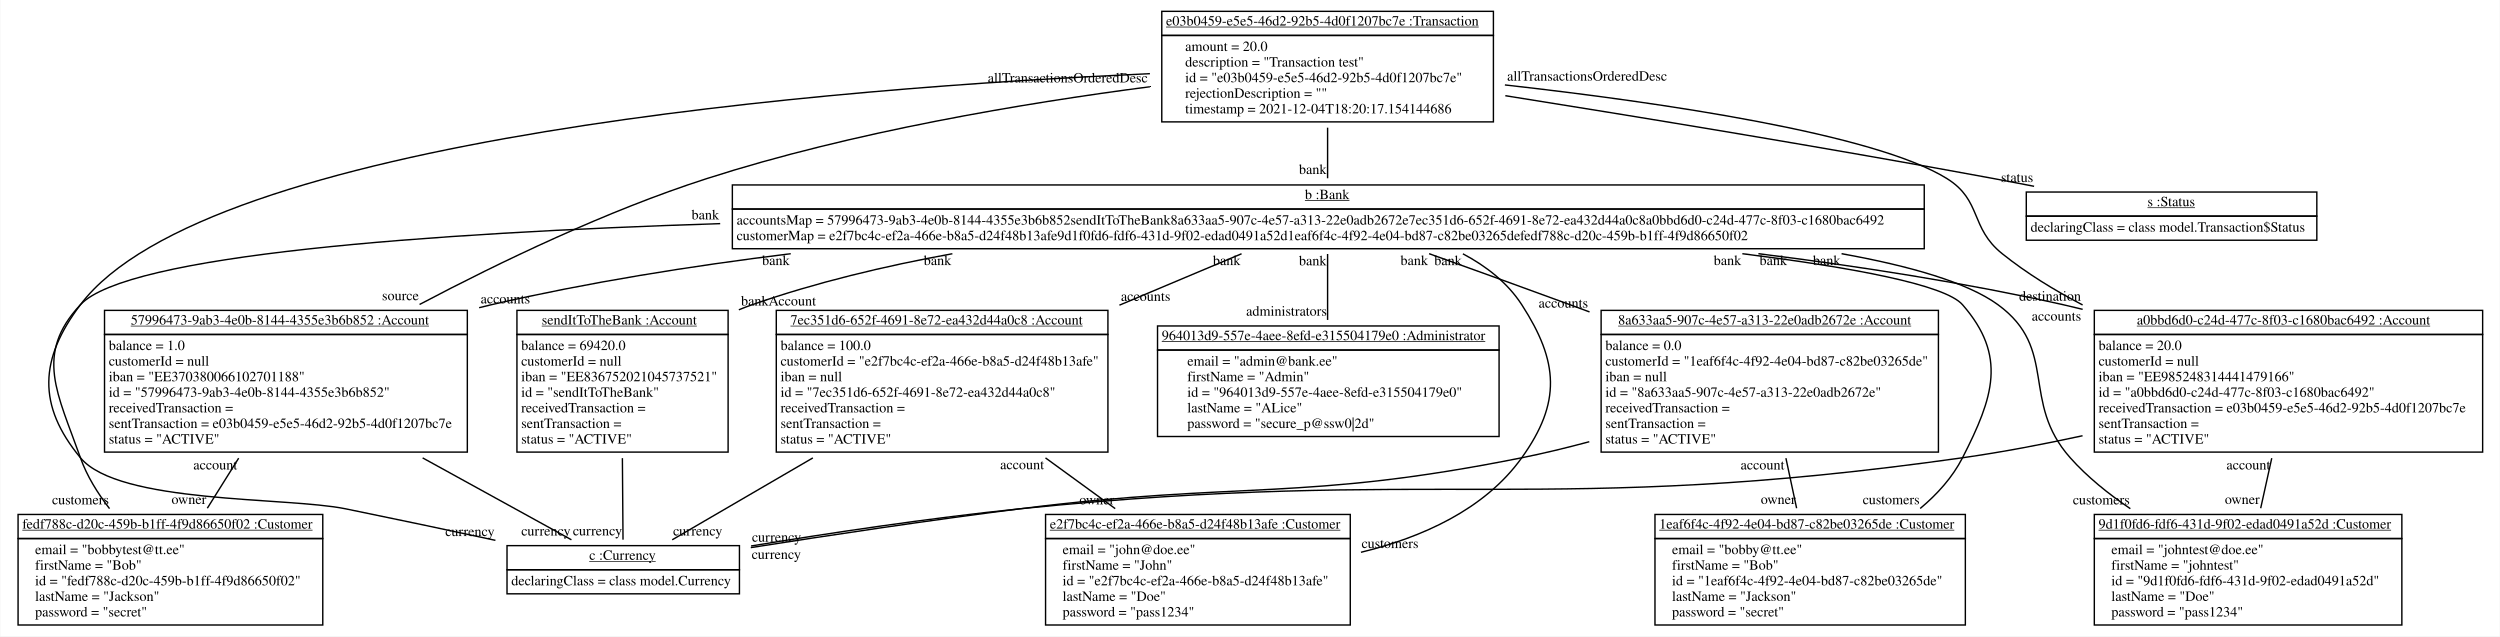
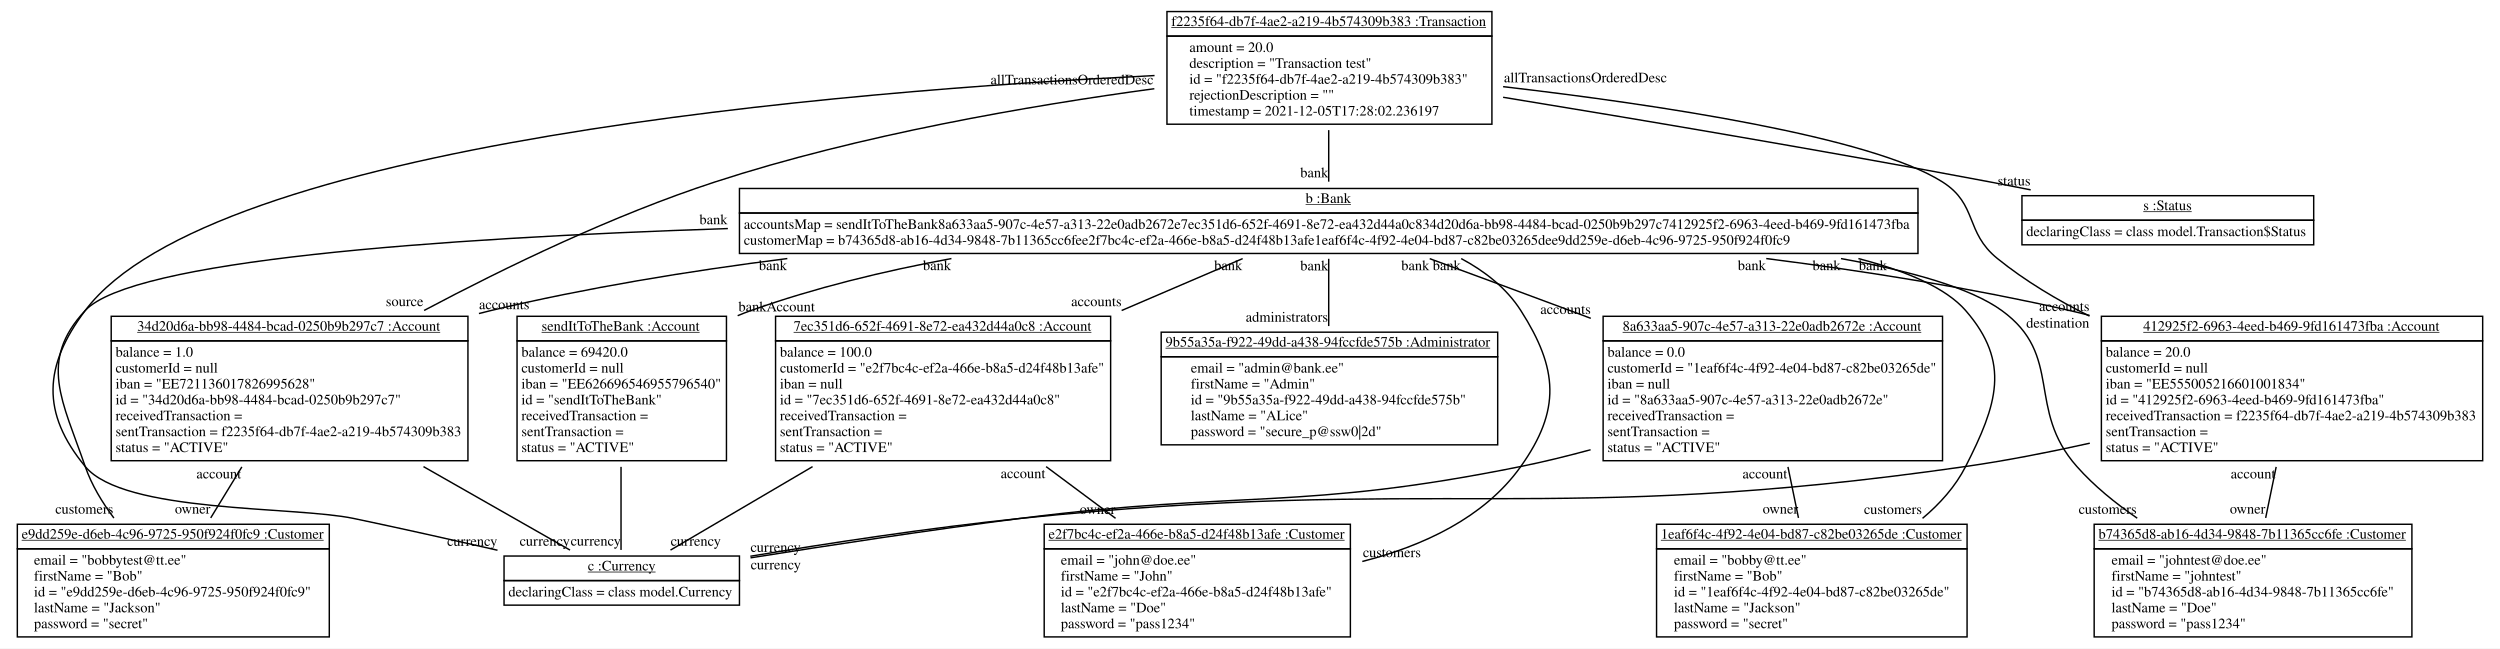
- <svg xmlns="http://www.w3.org/2000/svg" width="1764px" height="449px" viewBox="0.00 0.00 1763.50 449.00">
+ <svg xmlns="http://www.w3.org/2000/svg" width="1731px" height="449px" viewBox="0.00 0.00 1731.00 449.00">
  <g id="graph0" class="graph" transform="scale(1.0 1.0) rotate(0) translate(4 445)">
-     <polygon fill="white" stroke="transparent" points="-4,4 -4,-445 1759.5,-445 1759.5,4 -4,4" />
+     <polygon fill="white" stroke="transparent" points="-4,4 -4,-445 1727,-445 1727,4 -4,4" />
    <g id="node1" class="node">
-       <polygon fill="none" stroke="black" points="815.5,-420 815.5,-437 1049.5,-437 1049.5,-420 815.5,-420" />
-       <text text-anchor="start" x="818.5" y="-427" font-family="Times,serif" text-decoration="underline" font-size="10.00">e03b0459-e5e5-46d2-92b5-4d0f1207bc7e :Transaction</text>
-       <polygon fill="none" stroke="black" points="815.5,-359 815.5,-420 1049.5,-420 1049.5,-359 815.5,-359" />
-       <text text-anchor="start" x="832" y="-409" font-family="Times,serif" font-size="10.00">amount = 20.0</text>
-       <text text-anchor="start" x="832" y="-398" font-family="Times,serif" font-size="10.00">description = "Transaction test"</text>
-       <text text-anchor="start" x="832" y="-387" font-family="Times,serif" font-size="10.00">id = "e03b0459-e5e5-46d2-92b5-4d0f1207bc7e"</text>
-       <text text-anchor="start" x="832" y="-376" font-family="Times,serif" font-size="10.00">rejectionDescription = ""</text>
-       <text text-anchor="start" x="832" y="-365" font-family="Times,serif" font-size="10.00">timestamp = 2021-12-04T18:20:17.154144686</text>
+       <polygon fill="none" stroke="black" points="804,-420 804,-437 1029,-437 1029,-420 804,-420" />
+       <text text-anchor="start" x="807" y="-427" font-family="Times,serif" text-decoration="underline" font-size="10.00">f2235f64-db7f-4ae2-a219-4b574309b383 :Transaction</text>
+       <polygon fill="none" stroke="black" points="804,-359 804,-420 1029,-420 1029,-359 804,-359" />
+       <text text-anchor="start" x="819.5" y="-409" font-family="Times,serif" font-size="10.00">amount = 20.0</text>
+       <text text-anchor="start" x="819.5" y="-398" font-family="Times,serif" font-size="10.00">description = "Transaction test"</text>
+       <text text-anchor="start" x="819.5" y="-387" font-family="Times,serif" font-size="10.00">id = "f2235f64-db7f-4ae2-a219-4b574309b383"</text>
+       <text text-anchor="start" x="819.5" y="-376" font-family="Times,serif" font-size="10.00">rejectionDescription = ""</text>
+       <text text-anchor="start" x="819.5" y="-365" font-family="Times,serif" font-size="10.00">timestamp = 2021-12-05T17:28:02.236197</text>
    </g>
    <g id="node2" class="node">
-       <polygon fill="none" stroke="black" points="512.5,-297.5 512.5,-314.5 1353.5,-314.5 1353.5,-297.5 512.5,-297.5" />
-       <text text-anchor="start" x="916.5" y="-304.5" font-family="Times,serif" text-decoration="underline" font-size="10.00">b :Bank</text>
-       <polygon fill="none" stroke="black" points="512.5,-269.5 512.5,-297.5 1353.5,-297.5 1353.5,-269.5 512.5,-269.5" />
-       <text text-anchor="start" x="515.5" y="-286.5" font-family="Times,serif" font-size="10.00">accountsMap = 57996473-9ab3-4e0b-8144-4355e3b6b852sendItToTheBank8a633aa5-907c-4e57-a313-22e0adb2672e7ec351d6-652f-4691-8e72-ea432d44a0c8a0bbd6d0-c24d-477c-8f03-c1680bac6492</text>
-       <text text-anchor="start" x="515.5" y="-275.5" font-family="Times,serif" font-size="10.00">customerMap = e2f7bc4c-ef2a-466e-b8a5-d24f48b13afe9d1f0fd6-fdf6-431d-9f02-edad0491a52d1eaf6f4c-4f92-4e04-bd87-c82be03265defedf788c-d20c-459b-b1ff-4f9d86650f02</text>
+       <polygon fill="none" stroke="black" points="508,-297.5 508,-314.5 1324,-314.5 1324,-297.5 508,-297.5" />
+       <text text-anchor="start" x="900" y="-304.5" font-family="Times,serif" text-decoration="underline" font-size="10.00">b :Bank</text>
+       <polygon fill="none" stroke="black" points="508,-269.5 508,-297.5 1324,-297.5 1324,-269.5 508,-269.5" />
+       <text text-anchor="start" x="511" y="-286.5" font-family="Times,serif" font-size="10.00">accountsMap = sendItToTheBank8a633aa5-907c-4e57-a313-22e0adb2672e7ec351d6-652f-4691-8e72-ea432d44a0c834d20d6a-bb98-4484-bcad-0250b9b297c7412925f2-6963-4eed-b469-9fd161473fba</text>
+       <text text-anchor="start" x="511" y="-275.5" font-family="Times,serif" font-size="10.00">customerMap = b74365d8-ab16-4d34-9848-7b11365cc6fee2f7bc4c-ef2a-466e-b8a5-d24f48b13afe1eaf6f4c-4f92-4e04-bd87-c82be03265dee9dd259e-d6eb-4c96-9725-950f924f0fc9</text>
    </g>
    <g id="edge1" class="edge">
-       <path fill="none" stroke="black" d="M932.5,-354.9C932.5,-342.81 932.5,-330 932.5,-319.22" />
-       <text text-anchor="middle" x="922" y="-322.22" font-family="Times,serif" font-size="10.00">bank</text>
+       <path fill="none" stroke="black" d="M916,-354.9C916,-342.81 916,-330 916,-319.22" />
+       <text text-anchor="middle" x="906" y="-322.22" font-family="Times,serif" font-size="10.00">bank</text>
    </g>
    <g id="node3" class="node">
-       <polygon fill="none" stroke="black" points="353.5,-43 353.5,-60 517.5,-60 517.5,-43 353.5,-43" />
-       <text text-anchor="start" x="411.5" y="-50" font-family="Times,serif" text-decoration="underline" font-size="10.00">c :Currency</text>
-       <polygon fill="none" stroke="black" points="353.5,-26 353.5,-43 517.5,-43 517.5,-26 353.5,-26" />
-       <text text-anchor="start" x="356.5" y="-32" font-family="Times,serif" font-size="10.00">declaringClass = class model.Currency</text>
+       <polygon fill="none" stroke="black" points="345,-43 345,-60 508,-60 508,-43 345,-43" />
+       <text text-anchor="start" x="403" y="-50" font-family="Times,serif" text-decoration="underline" font-size="10.00">c :Currency</text>
+       <polygon fill="none" stroke="black" points="345,-26 345,-43 508,-43 508,-26 345,-26" />
+       <text text-anchor="start" x="348" y="-32" font-family="Times,serif" font-size="10.00">declaringClass = class model.Currency</text>
    </g>
    <g id="edge2" class="edge">
-       <path fill="none" stroke="black" d="M807.12,-393.03C586.06,-383 141.83,-348.27 52.5,-230 23.57,-191.7 21.93,-159.01 52.5,-122 79.45,-89.37 198.03,-94.43 239.5,-86 274.11,-78.96 312.09,-70.9 345.32,-63.74" />
-       <text text-anchor="middle" x="327.32" y="-66.74" font-family="Times,serif" font-size="10.00">currency</text>
+       <path fill="none" stroke="black" d="M795.41,-392.69C579.8,-382.07 142.51,-346.37 55,-230 26.15,-191.64 24.45,-159.03 55,-122 81.79,-89.53 199.8,-94.66 241,-86 273.55,-79.16 309.22,-71.18 340.47,-64.02" />
+       <text text-anchor="middle" x="322.97" y="-67.02" font-family="Times,serif" font-size="10.00">currency</text>
    </g>
    <g id="node4" class="node">
-       <polygon fill="none" stroke="black" points="1473.5,-209 1473.5,-226 1747.5,-226 1747.5,-209 1473.5,-209" />
-       <text text-anchor="start" x="1503.5" y="-216" font-family="Times,serif" text-decoration="underline" font-size="10.00">a0bbd6d0-c24d-477c-8f03-c1680bac6492 :Account</text>
-       <polygon fill="none" stroke="black" points="1473.5,-126 1473.5,-209 1747.5,-209 1747.5,-126 1473.5,-126" />
-       <text text-anchor="start" x="1476.5" y="-198" font-family="Times,serif" font-size="10.00">balance = 20.0</text>
-       <text text-anchor="start" x="1476.5" y="-187" font-family="Times,serif" font-size="10.00">customerId = null</text>
-       <text text-anchor="start" x="1476.5" y="-176" font-family="Times,serif" font-size="10.00">iban = "EE985248314441479166"</text>
-       <text text-anchor="start" x="1476.5" y="-165" font-family="Times,serif" font-size="10.00">id = "a0bbd6d0-c24d-477c-8f03-c1680bac6492"</text>
-       <text text-anchor="start" x="1476.5" y="-154" font-family="Times,serif" font-size="10.00">receivedTransaction = e03b0459-e5e5-46d2-92b5-4d0f1207bc7e</text>
-       <text text-anchor="start" x="1476.5" y="-143" font-family="Times,serif" font-size="10.00">sentTransaction = </text>
-       <text text-anchor="start" x="1476.5" y="-132" font-family="Times,serif" font-size="10.00">status = "ACTIVE"</text>
+       <polygon fill="none" stroke="black" points="1451,-209 1451,-226 1715,-226 1715,-209 1451,-209" />
+       <text text-anchor="start" x="1480" y="-216" font-family="Times,serif" text-decoration="underline" font-size="10.00">412925f2-6963-4eed-b469-9fd161473fba :Account</text>
+       <polygon fill="none" stroke="black" points="1451,-126 1451,-209 1715,-209 1715,-126 1451,-126" />
+       <text text-anchor="start" x="1454" y="-198" font-family="Times,serif" font-size="10.00">balance = 20.0</text>
+       <text text-anchor="start" x="1454" y="-187" font-family="Times,serif" font-size="10.00">customerId = null</text>
+       <text text-anchor="start" x="1454" y="-176" font-family="Times,serif" font-size="10.00">iban = "EE555005216601001834"</text>
+       <text text-anchor="start" x="1454" y="-165" font-family="Times,serif" font-size="10.00">id = "412925f2-6963-4eed-b469-9fd161473fba"</text>
+       <text text-anchor="start" x="1454" y="-154" font-family="Times,serif" font-size="10.00">receivedTransaction = f2235f64-db7f-4ae2-a219-4b574309b383</text>
+       <text text-anchor="start" x="1454" y="-143" font-family="Times,serif" font-size="10.00">sentTransaction = </text>
+       <text text-anchor="start" x="1454" y="-132" font-family="Times,serif" font-size="10.00">status = "ACTIVE"</text>
    </g>
    <g id="edge3" class="edge">
-       <path fill="none" stroke="black" d="M1057.61,-385.07C1167.83,-372.7 1318.54,-350.7 1369.5,-319 1394.33,-303.55 1385.68,-284.29 1408.5,-266 1425.62,-252.28 1445.18,-240.24 1465.24,-229.82" />
-       <text text-anchor="middle" x="1442.24" y="-232.82" font-family="Times,serif" font-size="10.00">destination</text>
-       <text text-anchor="middle" x="1115.61" y="-388.07" font-family="Times,serif" font-size="10.00">allTransactionsOrderedDesc</text>
+       <path fill="none" stroke="black" d="M1036.75,-385C1144.1,-372.52 1291.51,-350.39 1341,-319 1365.48,-303.48 1356.46,-284.23 1379,-266 1398.08,-250.57 1420.24,-237.32 1442.79,-226.12" />
+       <text text-anchor="middle" x="1420.79" y="-218.12" font-family="Times,serif" font-size="10.00">destination</text>
+       <text text-anchor="middle" x="1093.75" y="-388" font-family="Times,serif" font-size="10.00">allTransactionsOrderedDesc</text>
    </g>
    <g id="node5" class="node">
-       <polygon fill="none" stroke="black" points="69.5,-209 69.5,-226 325.5,-226 325.5,-209 69.5,-209" />
-       <text text-anchor="start" x="88" y="-216" font-family="Times,serif" text-decoration="underline" font-size="10.00">57996473-9ab3-4e0b-8144-4355e3b6b852 :Account</text>
-       <polygon fill="none" stroke="black" points="69.5,-126 69.5,-209 325.5,-209 325.5,-126 69.5,-126" />
-       <text text-anchor="start" x="72.5" y="-198" font-family="Times,serif" font-size="10.00">balance = 1.0</text>
-       <text text-anchor="start" x="72.5" y="-187" font-family="Times,serif" font-size="10.00">customerId = null</text>
-       <text text-anchor="start" x="72.5" y="-176" font-family="Times,serif" font-size="10.00">iban = "EE370380066102701188"</text>
-       <text text-anchor="start" x="72.5" y="-165" font-family="Times,serif" font-size="10.00">id = "57996473-9ab3-4e0b-8144-4355e3b6b852"</text>
-       <text text-anchor="start" x="72.5" y="-154" font-family="Times,serif" font-size="10.00">receivedTransaction = </text>
-       <text text-anchor="start" x="72.5" y="-143" font-family="Times,serif" font-size="10.00">sentTransaction = e03b0459-e5e5-46d2-92b5-4d0f1207bc7e</text>
-       <text text-anchor="start" x="72.5" y="-132" font-family="Times,serif" font-size="10.00">status = "ACTIVE"</text>
+       <polygon fill="none" stroke="black" points="73,-209 73,-226 320,-226 320,-209 73,-209" />
+       <text text-anchor="start" x="91" y="-216" font-family="Times,serif" text-decoration="underline" font-size="10.00">34d20d6a-bb98-4484-bcad-0250b9b297c7 :Account</text>
+       <polygon fill="none" stroke="black" points="73,-126 73,-209 320,-209 320,-126 73,-126" />
+       <text text-anchor="start" x="76" y="-198" font-family="Times,serif" font-size="10.00">balance = 1.0</text>
+       <text text-anchor="start" x="76" y="-187" font-family="Times,serif" font-size="10.00">customerId = null</text>
+       <text text-anchor="start" x="76" y="-176" font-family="Times,serif" font-size="10.00">iban = "EE721136017826995628"</text>
+       <text text-anchor="start" x="76" y="-165" font-family="Times,serif" font-size="10.00">id = "34d20d6a-bb98-4484-bcad-0250b9b297c7"</text>
+       <text text-anchor="start" x="76" y="-154" font-family="Times,serif" font-size="10.00">receivedTransaction = </text>
+       <text text-anchor="start" x="76" y="-143" font-family="Times,serif" font-size="10.00">sentTransaction = f2235f64-db7f-4ae2-a219-4b574309b383</text>
+       <text text-anchor="start" x="76" y="-132" font-family="Times,serif" font-size="10.00">status = "ACTIVE"</text>
    </g>
    <g id="edge4" class="edge">
-       <path fill="none" stroke="black" d="M807.14,-383.8C718.35,-372.25 597.26,-352.04 494.5,-319 424.04,-296.34 348.87,-260.27 291.78,-230.16" />
-       <text text-anchor="middle" x="278.28" y="-233.16" font-family="Times,serif" font-size="10.00">source</text>
-       <text text-anchor="middle" x="749.14" y="-386.8" font-family="Times,serif" font-size="10.00">allTransactionsOrderedDesc</text>
+       <path fill="none" stroke="black" d="M795.26,-383.58C709.02,-371.89 591.03,-351.6 491,-319 421.02,-296.19 346.35,-260.12 289.64,-230.04" />
+       <text text-anchor="middle" x="276.14" y="-233.04" font-family="Times,serif" font-size="10.00">source</text>
+       <text text-anchor="middle" x="738.26" y="-386.58" font-family="Times,serif" font-size="10.00">allTransactionsOrderedDesc</text>
    </g>
    <g id="node6" class="node">
-       <polygon fill="none" stroke="black" points="1425.5,-292.5 1425.5,-309.5 1630.5,-309.5 1630.5,-292.5 1425.5,-292.5" />
-       <text text-anchor="start" x="1511" y="-299.5" font-family="Times,serif" text-decoration="underline" font-size="10.00">s :Status</text>
-       <polygon fill="none" stroke="black" points="1425.5,-275.5 1425.5,-292.5 1630.5,-292.5 1630.5,-275.5 1425.5,-275.5" />
-       <text text-anchor="start" x="1428.5" y="-281.5" font-family="Times,serif" font-size="10.00">declaringClass = class model.Transaction$Status</text>
+       <polygon fill="none" stroke="black" points="1396,-292.5 1396,-309.5 1598,-309.5 1598,-292.5 1396,-292.5" />
+       <text text-anchor="start" x="1480" y="-299.5" font-family="Times,serif" text-decoration="underline" font-size="10.00">s :Status</text>
+       <polygon fill="none" stroke="black" points="1396,-275.5 1396,-292.5 1598,-292.5 1598,-275.5 1396,-275.5" />
+       <text text-anchor="start" x="1399" y="-281.5" font-family="Times,serif" font-size="10.00">declaringClass = class model.Transaction$Status</text>
    </g>
    <g id="edge5" class="edge">
-       <path fill="none" stroke="black" d="M1057.9,-377.47C1152.7,-362.4 1285.99,-340.54 1402.5,-319 1411.76,-317.29 1421.38,-315.44 1431.01,-313.55" />
-       <text text-anchor="middle" x="1419.01" y="-316.55" font-family="Times,serif" font-size="10.00">status</text>
+       <path fill="none" stroke="black" d="M1036.75,-377.64C1129.22,-362.53 1259.87,-340.54 1374,-319 1383.11,-317.28 1392.58,-315.43 1402.05,-313.54" />
+       <text text-anchor="middle" x="1390.55" y="-316.54" font-family="Times,serif" font-size="10.00">status</text>
    </g>
    <g id="edge10" class="edge">
-       <path fill="none" stroke="black" d="M1236.48,-265.99C1307.51,-257.14 1382.54,-245.41 1451.5,-230 1456.04,-228.98 1460.64,-227.89 1465.27,-226.73" />
-       <text text-anchor="middle" x="1446.77" y="-218.73" font-family="Times,serif" font-size="10.00">accounts</text>
-       <text text-anchor="middle" x="1246.98" y="-257.99" font-family="Times,serif" font-size="10.00">bank</text>
+       <path fill="none" stroke="black" d="M1218.94,-265.98C1288.44,-257.15 1361.68,-245.44 1429,-230 1433.55,-228.96 1438.15,-227.83 1442.78,-226.63" />
+       <text text-anchor="middle" x="1425.28" y="-229.63" font-family="Times,serif" font-size="10.00">accounts</text>
+       <text text-anchor="middle" x="1208.94" y="-257.98" font-family="Times,serif" font-size="10.00">bank</text>
    </g>
    <g id="edge9" class="edge">
-       <path fill="none" stroke="black" d="M553.7,-265.99C482.99,-257.29 410.1,-245.63 342.5,-230 339.63,-229.34 336.73,-228.63 333.83,-227.89" />
-       <text text-anchor="middle" x="352.33" y="-230.89" font-family="Times,serif" font-size="10.00">accounts</text>
-       <text text-anchor="middle" x="543.2" y="-257.99" font-family="Times,serif" font-size="10.00">bank</text>
+       <path fill="none" stroke="black" d="M541.15,-265.98C472.38,-257.29 401.63,-245.63 336,-230 333.22,-229.34 330.42,-228.63 327.61,-227.9" />
+       <text text-anchor="middle" x="345.11" y="-230.9" font-family="Times,serif" font-size="10.00">accounts</text>
+       <text text-anchor="middle" x="531.15" y="-257.98" font-family="Times,serif" font-size="10.00">bank</text>
    </g>
    <g id="node7" class="node">
-       <polygon fill="none" stroke="black" points="360.5,-209 360.5,-226 509.5,-226 509.5,-209 360.5,-209" />
-       <text text-anchor="start" x="378" y="-216" font-family="Times,serif" text-decoration="underline" font-size="10.00">sendItToTheBank :Account</text>
-       <polygon fill="none" stroke="black" points="360.5,-126 360.5,-209 509.5,-209 509.5,-126 360.5,-126" />
-       <text text-anchor="start" x="363.5" y="-198" font-family="Times,serif" font-size="10.00">balance = 69420.0</text>
-       <text text-anchor="start" x="363.5" y="-187" font-family="Times,serif" font-size="10.00">customerId = null</text>
-       <text text-anchor="start" x="363.5" y="-176" font-family="Times,serif" font-size="10.00">iban = "EE836752021045737521"</text>
-       <text text-anchor="start" x="363.5" y="-165" font-family="Times,serif" font-size="10.00">id = "sendItToTheBank"</text>
-       <text text-anchor="start" x="363.5" y="-154" font-family="Times,serif" font-size="10.00">receivedTransaction = </text>
-       <text text-anchor="start" x="363.5" y="-143" font-family="Times,serif" font-size="10.00">sentTransaction = </text>
-       <text text-anchor="start" x="363.5" y="-132" font-family="Times,serif" font-size="10.00">status = "ACTIVE"</text>
+       <polygon fill="none" stroke="black" points="354,-209 354,-226 499,-226 499,-209 354,-209" />
+       <text text-anchor="start" x="371" y="-216" font-family="Times,serif" text-decoration="underline" font-size="10.00">sendItToTheBank :Account</text>
+       <polygon fill="none" stroke="black" points="354,-126 354,-209 499,-209 499,-126 354,-126" />
+       <text text-anchor="start" x="357" y="-198" font-family="Times,serif" font-size="10.00">balance = 69420.0</text>
+       <text text-anchor="start" x="357" y="-187" font-family="Times,serif" font-size="10.00">customerId = null</text>
+       <text text-anchor="start" x="357" y="-176" font-family="Times,serif" font-size="10.00">iban = "EE626696546955796540"</text>
+       <text text-anchor="start" x="357" y="-165" font-family="Times,serif" font-size="10.00">id = "sendItToTheBank"</text>
+       <text text-anchor="start" x="357" y="-154" font-family="Times,serif" font-size="10.00">receivedTransaction = </text>
+       <text text-anchor="start" x="357" y="-143" font-family="Times,serif" font-size="10.00">sentTransaction = </text>
+       <text text-anchor="start" x="357" y="-132" font-family="Times,serif" font-size="10.00">status = "ACTIVE"</text>
    </g>
    <g id="edge6" class="edge">
-       <path fill="none" stroke="black" d="M667.75,-265.98C619.96,-257.28 571.17,-245.62 526.5,-230 523.37,-228.9 520.22,-227.7 517.08,-226.41" />
-       <text text-anchor="middle" x="545.08" y="-229.41" font-family="Times,serif" font-size="10.00">bankAccount</text>
-       <text text-anchor="middle" x="657.25" y="-257.98" font-family="Times,serif" font-size="10.00">bank</text>
+       <path fill="none" stroke="black" d="M654.77,-265.98C607.79,-257.29 559.85,-245.63 516,-230 512.93,-228.9 509.84,-227.7 506.76,-226.41" />
+       <text text-anchor="middle" x="533.76" y="-229.41" font-family="Times,serif" font-size="10.00">bankAccount</text>
+       <text text-anchor="middle" x="644.77" y="-257.98" font-family="Times,serif" font-size="10.00">bank</text>
    </g>
    <g id="node8" class="node">
-       <polygon fill="none" stroke="black" points="1125.5,-209 1125.5,-226 1363.5,-226 1363.5,-209 1125.5,-209" />
-       <text text-anchor="start" x="1137.5" y="-216" font-family="Times,serif" text-decoration="underline" font-size="10.00">8a633aa5-907c-4e57-a313-22e0adb2672e :Account</text>
-       <polygon fill="none" stroke="black" points="1125.5,-126 1125.5,-209 1363.5,-209 1363.5,-126 1125.5,-126" />
-       <text text-anchor="start" x="1128.5" y="-198" font-family="Times,serif" font-size="10.00">balance = 0.0</text>
-       <text text-anchor="start" x="1128.5" y="-187" font-family="Times,serif" font-size="10.00">customerId = "1eaf6f4c-4f92-4e04-bd87-c82be03265de"</text>
-       <text text-anchor="start" x="1128.5" y="-176" font-family="Times,serif" font-size="10.00">iban = null</text>
-       <text text-anchor="start" x="1128.5" y="-165" font-family="Times,serif" font-size="10.00">id = "8a633aa5-907c-4e57-a313-22e0adb2672e"</text>
-       <text text-anchor="start" x="1128.5" y="-154" font-family="Times,serif" font-size="10.00">receivedTransaction = </text>
-       <text text-anchor="start" x="1128.5" y="-143" font-family="Times,serif" font-size="10.00">sentTransaction = </text>
-       <text text-anchor="start" x="1128.5" y="-132" font-family="Times,serif" font-size="10.00">status = "ACTIVE"</text>
+       <polygon fill="none" stroke="black" points="1106,-209 1106,-226 1341,-226 1341,-209 1106,-209" />
+       <text text-anchor="start" x="1119.5" y="-216" font-family="Times,serif" text-decoration="underline" font-size="10.00">8a633aa5-907c-4e57-a313-22e0adb2672e :Account</text>
+       <polygon fill="none" stroke="black" points="1106,-126 1106,-209 1341,-209 1341,-126 1106,-126" />
+       <text text-anchor="start" x="1109" y="-198" font-family="Times,serif" font-size="10.00">balance = 0.0</text>
+       <text text-anchor="start" x="1109" y="-187" font-family="Times,serif" font-size="10.00">customerId = "1eaf6f4c-4f92-4e04-bd87-c82be03265de"</text>
+       <text text-anchor="start" x="1109" y="-176" font-family="Times,serif" font-size="10.00">iban = null</text>
+       <text text-anchor="start" x="1109" y="-165" font-family="Times,serif" font-size="10.00">id = "8a633aa5-907c-4e57-a313-22e0adb2672e"</text>
+       <text text-anchor="start" x="1109" y="-154" font-family="Times,serif" font-size="10.00">receivedTransaction = </text>
+       <text text-anchor="start" x="1109" y="-143" font-family="Times,serif" font-size="10.00">sentTransaction = </text>
+       <text text-anchor="start" x="1109" y="-132" font-family="Times,serif" font-size="10.00">status = "ACTIVE"</text>
    </g>
    <g id="edge7" class="edge">
-       <path fill="none" stroke="black" d="M1004.13,-265.99C1034.78,-255.02 1070.93,-241.98 1103.5,-230 1108.04,-228.33 1112.66,-226.62 1117.33,-224.9" />
-       <text text-anchor="middle" x="1098.83" y="-227.9" font-family="Times,serif" font-size="10.00">accounts</text>
-       <text text-anchor="middle" x="993.63" y="-257.99" font-family="Times,serif" font-size="10.00">bank</text>
+       <path fill="none" stroke="black" d="M985.93,-265.91C1015.85,-254.92 1051.16,-241.89 1083,-230 1087.75,-228.23 1092.58,-226.42 1097.47,-224.59" />
+       <text text-anchor="middle" x="1079.97" y="-227.59" font-family="Times,serif" font-size="10.00">accounts</text>
+       <text text-anchor="middle" x="975.93" y="-257.91" font-family="Times,serif" font-size="10.00">bank</text>
    </g>
    <g id="node9" class="node">
-       <polygon fill="none" stroke="black" points="543.5,-209 543.5,-226 777.5,-226 777.5,-209 543.5,-209" />
-       <text text-anchor="start" x="553.5" y="-216" font-family="Times,serif" text-decoration="underline" font-size="10.00">7ec351d6-652f-4691-8e72-ea432d44a0c8 :Account</text>
-       <polygon fill="none" stroke="black" points="543.5,-126 543.5,-209 777.5,-209 777.5,-126 543.5,-126" />
-       <text text-anchor="start" x="546.5" y="-198" font-family="Times,serif" font-size="10.00">balance = 100.0</text>
-       <text text-anchor="start" x="546.5" y="-187" font-family="Times,serif" font-size="10.00">customerId = "e2f7bc4c-ef2a-466e-b8a5-d24f48b13afe"</text>
-       <text text-anchor="start" x="546.5" y="-176" font-family="Times,serif" font-size="10.00">iban = null</text>
-       <text text-anchor="start" x="546.5" y="-165" font-family="Times,serif" font-size="10.00">id = "7ec351d6-652f-4691-8e72-ea432d44a0c8"</text>
-       <text text-anchor="start" x="546.5" y="-154" font-family="Times,serif" font-size="10.00">receivedTransaction = </text>
-       <text text-anchor="start" x="546.5" y="-143" font-family="Times,serif" font-size="10.00">sentTransaction = </text>
-       <text text-anchor="start" x="546.5" y="-132" font-family="Times,serif" font-size="10.00">status = "ACTIVE"</text>
+       <polygon fill="none" stroke="black" points="533,-209 533,-226 765,-226 765,-209 533,-209" />
+       <text text-anchor="start" x="545.5" y="-216" font-family="Times,serif" text-decoration="underline" font-size="10.00">7ec351d6-652f-4691-8e72-ea432d44a0c8 :Account</text>
+       <polygon fill="none" stroke="black" points="533,-126 533,-209 765,-209 765,-126 533,-126" />
+       <text text-anchor="start" x="536" y="-198" font-family="Times,serif" font-size="10.00">balance = 100.0</text>
+       <text text-anchor="start" x="536" y="-187" font-family="Times,serif" font-size="10.00">customerId = "e2f7bc4c-ef2a-466e-b8a5-d24f48b13afe"</text>
+       <text text-anchor="start" x="536" y="-176" font-family="Times,serif" font-size="10.00">iban = null</text>
+       <text text-anchor="start" x="536" y="-165" font-family="Times,serif" font-size="10.00">id = "7ec351d6-652f-4691-8e72-ea432d44a0c8"</text>
+       <text text-anchor="start" x="536" y="-154" font-family="Times,serif" font-size="10.00">receivedTransaction = </text>
+       <text text-anchor="start" x="536" y="-143" font-family="Times,serif" font-size="10.00">sentTransaction = </text>
+       <text text-anchor="start" x="536" y="-132" font-family="Times,serif" font-size="10.00">status = "ACTIVE"</text>
    </g>
    <g id="edge8" class="edge">
-       <path fill="none" stroke="black" d="M871.8,-265.95C846.28,-255.2 815.59,-242.29 785.61,-229.67" />
-       <text text-anchor="middle" x="804.11" y="-232.67" font-family="Times,serif" font-size="10.00">accounts</text>
-       <text text-anchor="middle" x="861.3" y="-257.95" font-family="Times,serif" font-size="10.00">bank</text>
+       <path fill="none" stroke="black" d="M856.41,-265.95C831.59,-255.3 801.79,-242.52 772.62,-230.01" />
+       <text text-anchor="middle" x="755.12" y="-233.01" font-family="Times,serif" font-size="10.00">accounts</text>
+       <text text-anchor="middle" x="846.41" y="-257.95" font-family="Times,serif" font-size="10.00">bank</text>
    </g>
    <g id="node10" class="node">
-       <polygon fill="none" stroke="black" points="812.5,-198 812.5,-215 1053.5,-215 1053.5,-198 812.5,-198" />
-       <text text-anchor="start" x="815.5" y="-205" font-family="Times,serif" text-decoration="underline" font-size="10.00">964013d9-557e-4aee-8efd-e315504179e0 :Administrator</text>
-       <polygon fill="none" stroke="black" points="812.5,-137 812.5,-198 1053.5,-198 1053.5,-137 812.5,-137" />
-       <text text-anchor="start" x="833.5" y="-187" font-family="Times,serif" font-size="10.00">email = "admin@bank.ee"</text>
-       <text text-anchor="start" x="833.5" y="-176" font-family="Times,serif" font-size="10.00">firstName = "Admin"</text>
-       <text text-anchor="start" x="833.5" y="-165" font-family="Times,serif" font-size="10.00">id = "964013d9-557e-4aee-8efd-e315504179e0"</text>
-       <text text-anchor="start" x="833.5" y="-154" font-family="Times,serif" font-size="10.00">lastName = "ALice"</text>
-       <text text-anchor="start" x="833.5" y="-143" font-family="Times,serif" font-size="10.00">password = "secure_p@ssw0|2d"</text>
+       <polygon fill="none" stroke="black" points="800,-198 800,-215 1033,-215 1033,-198 800,-198" />
+       <text text-anchor="start" x="803" y="-205" font-family="Times,serif" text-decoration="underline" font-size="10.00">9b55a35a-f922-49dd-a438-94fccfde575b :Administrator</text>
+       <polygon fill="none" stroke="black" points="800,-137 800,-198 1033,-198 1033,-137 800,-137" />
+       <text text-anchor="start" x="820.5" y="-187" font-family="Times,serif" font-size="10.00">email = "admin@bank.ee"</text>
+       <text text-anchor="start" x="820.5" y="-176" font-family="Times,serif" font-size="10.00">firstName = "Admin"</text>
+       <text text-anchor="start" x="820.5" y="-165" font-family="Times,serif" font-size="10.00">id = "9b55a35a-f922-49dd-a438-94fccfde575b"</text>
+       <text text-anchor="start" x="820.5" y="-154" font-family="Times,serif" font-size="10.00">lastName = "ALice"</text>
+       <text text-anchor="start" x="820.5" y="-143" font-family="Times,serif" font-size="10.00">password = "secure_p@ssw0|2d"</text>
    </g>
    <g id="edge11" class="edge">
-       <path fill="none" stroke="black" d="M932.5,-265.8C932.5,-252.09 932.5,-234.86 932.5,-219.24" />
-       <text text-anchor="middle" x="903.5" y="-222.24" font-family="Times,serif" font-size="10.00">administrators</text>
-       <text text-anchor="middle" x="922" y="-257.8" font-family="Times,serif" font-size="10.00">bank</text>
+       <path fill="none" stroke="black" d="M916,-265.8C916,-252.09 916,-234.86 916,-219.24" />
+       <text text-anchor="middle" x="887" y="-222.24" font-family="Times,serif" font-size="10.00">administrators</text>
+       <text text-anchor="middle" x="906" y="-257.8" font-family="Times,serif" font-size="10.00">bank</text>
    </g>
    <g id="node11" class="node">
-       <polygon fill="none" stroke="black" points="733.5,-65 733.5,-82 948.5,-82 948.5,-65 733.5,-65" />
-       <text text-anchor="start" x="736.5" y="-72" font-family="Times,serif" text-decoration="underline" font-size="10.00">e2f7bc4c-ef2a-466e-b8a5-d24f48b13afe :Customer</text>
-       <polygon fill="none" stroke="black" points="733.5,-4 733.5,-65 948.5,-65 948.5,-4 733.5,-4" />
-       <text text-anchor="start" x="745.5" y="-54" font-family="Times,serif" font-size="10.00">email = "john@doe.ee"</text>
-       <text text-anchor="start" x="745.5" y="-43" font-family="Times,serif" font-size="10.00">firstName = "John"</text>
-       <text text-anchor="start" x="745.5" y="-32" font-family="Times,serif" font-size="10.00">id = "e2f7bc4c-ef2a-466e-b8a5-d24f48b13afe"</text>
-       <text text-anchor="start" x="745.5" y="-21" font-family="Times,serif" font-size="10.00">lastName = "Doe"</text>
-       <text text-anchor="start" x="745.5" y="-10" font-family="Times,serif" font-size="10.00">password = "pass1234"</text>
+       <polygon fill="none" stroke="black" points="719,-65 719,-82 931,-82 931,-65 719,-65" />
+       <text text-anchor="start" x="722" y="-72" font-family="Times,serif" text-decoration="underline" font-size="10.00">e2f7bc4c-ef2a-466e-b8a5-d24f48b13afe :Customer</text>
+       <polygon fill="none" stroke="black" points="719,-4 719,-65 931,-65 931,-4 719,-4" />
+       <text text-anchor="start" x="730.5" y="-54" font-family="Times,serif" font-size="10.00">email = "john@doe.ee"</text>
+       <text text-anchor="start" x="730.5" y="-43" font-family="Times,serif" font-size="10.00">firstName = "John"</text>
+       <text text-anchor="start" x="730.5" y="-32" font-family="Times,serif" font-size="10.00">id = "e2f7bc4c-ef2a-466e-b8a5-d24f48b13afe"</text>
+       <text text-anchor="start" x="730.5" y="-21" font-family="Times,serif" font-size="10.00">lastName = "Doe"</text>
+       <text text-anchor="start" x="730.5" y="-10" font-family="Times,serif" font-size="10.00">password = "pass1234"</text>
    </g>
    <g id="edge12" class="edge">
-       <path fill="none" stroke="black" d="M1027.97,-265.91C1044.43,-257.19 1059.44,-245.54 1069.5,-230 1095.58,-189.7 1097.44,-161.03 1069.5,-122 1043.28,-85.37 998.84,-65.74 956.04,-55.3" />
-       <text text-anchor="middle" x="976.54" y="-58.3" font-family="Times,serif" font-size="10.00">customers</text>
-       <text text-anchor="middle" x="1017.47" y="-257.91" font-family="Times,serif" font-size="10.00">bank</text>
+       <path fill="none" stroke="black" d="M1007.73,-265.96C1024.09,-257.21 1039.07,-245.54 1049,-230 1074.86,-189.56 1076.81,-161.13 1049,-122 1023.65,-86.34 980.76,-66.84 939.25,-56.23" />
+       <text text-anchor="middle" x="959.75" y="-59.23" font-family="Times,serif" font-size="10.00">customers</text>
+       <text text-anchor="middle" x="997.73" y="-257.96" font-family="Times,serif" font-size="10.00">bank</text>
    </g>
    <g id="node12" class="node">
-       <polygon fill="none" stroke="black" points="1163.5,-65 1163.5,-82 1382.5,-82 1382.5,-65 1163.5,-65" />
-       <text text-anchor="start" x="1166.5" y="-72" font-family="Times,serif" text-decoration="underline" font-size="10.00">1eaf6f4c-4f92-4e04-bd87-c82be03265de :Customer</text>
-       <polygon fill="none" stroke="black" points="1163.5,-4 1163.5,-65 1382.5,-65 1382.5,-4 1163.5,-4" />
-       <text text-anchor="start" x="1175.5" y="-54" font-family="Times,serif" font-size="10.00">email = "bobby@tt.ee"</text>
-       <text text-anchor="start" x="1175.5" y="-43" font-family="Times,serif" font-size="10.00">firstName = "Bob"</text>
-       <text text-anchor="start" x="1175.5" y="-32" font-family="Times,serif" font-size="10.00">id = "1eaf6f4c-4f92-4e04-bd87-c82be03265de"</text>
-       <text text-anchor="start" x="1175.5" y="-21" font-family="Times,serif" font-size="10.00">lastName = "Jackson"</text>
-       <text text-anchor="start" x="1175.5" y="-10" font-family="Times,serif" font-size="10.00">password = "secret"</text>
+       <polygon fill="none" stroke="black" points="1143,-65 1143,-82 1358,-82 1358,-65 1143,-65" />
+       <text text-anchor="start" x="1146" y="-72" font-family="Times,serif" text-decoration="underline" font-size="10.00">1eaf6f4c-4f92-4e04-bd87-c82be03265de :Customer</text>
+       <polygon fill="none" stroke="black" points="1143,-4 1143,-65 1358,-65 1358,-4 1143,-4" />
+       <text text-anchor="start" x="1155" y="-54" font-family="Times,serif" font-size="10.00">email = "bobby@tt.ee"</text>
+       <text text-anchor="start" x="1155" y="-43" font-family="Times,serif" font-size="10.00">firstName = "Bob"</text>
+       <text text-anchor="start" x="1155" y="-32" font-family="Times,serif" font-size="10.00">id = "1eaf6f4c-4f92-4e04-bd87-c82be03265de"</text>
+       <text text-anchor="start" x="1155" y="-21" font-family="Times,serif" font-size="10.00">lastName = "Jackson"</text>
+       <text text-anchor="start" x="1155" y="-10" font-family="Times,serif" font-size="10.00">password = "secret"</text>
    </g>
    <g id="edge13" class="edge">
-       <path fill="none" stroke="black" d="M1225.15,-265.99C1302.54,-256.3 1368.16,-244.14 1380.5,-230 1412.05,-193.82 1402.35,-164.74 1380.5,-122 1373.45,-108.2 1362.69,-96.28 1350.64,-86.21" />
-       <text text-anchor="middle" x="1330.14" y="-89.21" font-family="Times,serif" font-size="10.00">customers</text>
-       <text text-anchor="middle" x="1214.65" y="-257.99" font-family="Times,serif" font-size="10.00">bank</text>
+       <path fill="none" stroke="black" d="M1282.75,-265.97C1316.77,-257.14 1343.55,-245.45 1357,-230 1388.51,-193.79 1378.76,-164.79 1357,-122 1349.97,-108.17 1339.2,-96.21 1327.17,-86.09" />
+       <text text-anchor="middle" x="1306.67" y="-89.09" font-family="Times,serif" font-size="10.00">customers</text>
+       <text text-anchor="middle" x="1292.75" y="-257.97" font-family="Times,serif" font-size="10.00">bank</text>
    </g>
    <g id="node13" class="node">
-       <polygon fill="none" stroke="black" points="8.5,-65 8.5,-82 223.5,-82 223.5,-65 8.5,-65" />
-       <text text-anchor="start" x="11.5" y="-72" font-family="Times,serif" text-decoration="underline" font-size="10.00">fedf788c-d20c-459b-b1ff-4f9d86650f02 :Customer</text>
-       <polygon fill="none" stroke="black" points="8.5,-4 8.5,-65 223.5,-65 223.5,-4 8.5,-4" />
-       <text text-anchor="start" x="20.5" y="-54" font-family="Times,serif" font-size="10.00">email = "bobbytest@tt.ee"</text>
-       <text text-anchor="start" x="20.5" y="-43" font-family="Times,serif" font-size="10.00">firstName = "Bob"</text>
-       <text text-anchor="start" x="20.5" y="-32" font-family="Times,serif" font-size="10.00">id = "fedf788c-d20c-459b-b1ff-4f9d86650f02"</text>
-       <text text-anchor="start" x="20.5" y="-21" font-family="Times,serif" font-size="10.00">lastName = "Jackson"</text>
-       <text text-anchor="start" x="20.5" y="-10" font-family="Times,serif" font-size="10.00">password = "secret"</text>
+       <polygon fill="none" stroke="black" points="8,-65 8,-82 224,-82 224,-65 8,-65" />
+       <text text-anchor="start" x="11" y="-72" font-family="Times,serif" text-decoration="underline" font-size="10.00">e9dd259e-d6eb-4c96-9725-950f924f0fc9 :Customer</text>
+       <polygon fill="none" stroke="black" points="8,-4 8,-65 224,-65 224,-4 8,-4" />
+       <text text-anchor="start" x="19.5" y="-54" font-family="Times,serif" font-size="10.00">email = "bobbytest@tt.ee"</text>
+       <text text-anchor="start" x="19.5" y="-43" font-family="Times,serif" font-size="10.00">firstName = "Bob"</text>
+       <text text-anchor="start" x="19.5" y="-32" font-family="Times,serif" font-size="10.00">id = "e9dd259e-d6eb-4c96-9725-950f924f0fc9"</text>
+       <text text-anchor="start" x="19.5" y="-21" font-family="Times,serif" font-size="10.00">lastName = "Jackson"</text>
+       <text text-anchor="start" x="19.5" y="-10" font-family="Times,serif" font-size="10.00">password = "secret"</text>
    </g>
    <g id="edge14" class="edge">
-       <path fill="none" stroke="black" d="M503.92,-287.21C296.56,-280.55 85.21,-265.07 52.5,-230 19.76,-194.9 36.51,-167.26 52.5,-122 57.02,-109.2 64.64,-96.96 73.04,-86.12" />
-       <text text-anchor="middle" x="52.54" y="-89.12" font-family="Times,serif" font-size="10.00">customers</text>
-       <text text-anchor="middle" x="493.42" y="-290.21" font-family="Times,serif" font-size="10.00">bank</text>
+       <path fill="none" stroke="black" d="M499.99,-286.75C296.04,-279.97 87.15,-264.53 55,-230 22.29,-194.87 39.36,-167.38 55,-122 59.37,-109.32 66.74,-97.13 74.87,-86.3" />
+       <text text-anchor="middle" x="54.37" y="-89.3" font-family="Times,serif" font-size="10.00">customers</text>
+       <text text-anchor="middle" x="489.99" y="-289.75" font-family="Times,serif" font-size="10.00">bank</text>
    </g>
    <g id="node14" class="node">
-       <polygon fill="none" stroke="black" points="1473.5,-65 1473.5,-82 1690.5,-82 1690.5,-65 1473.5,-65" />
-       <text text-anchor="start" x="1476.5" y="-72" font-family="Times,serif" text-decoration="underline" font-size="10.00">9d1f0fd6-fdf6-431d-9f02-edad0491a52d :Customer</text>
-       <polygon fill="none" stroke="black" points="1473.5,-4 1473.5,-65 1690.5,-65 1690.5,-4 1473.5,-4" />
-       <text text-anchor="start" x="1485.5" y="-54" font-family="Times,serif" font-size="10.00">email = "johntest@doe.ee"</text>
-       <text text-anchor="start" x="1485.5" y="-43" font-family="Times,serif" font-size="10.00">firstName = "johntest"</text>
-       <text text-anchor="start" x="1485.5" y="-32" font-family="Times,serif" font-size="10.00">id = "9d1f0fd6-fdf6-431d-9f02-edad0491a52d"</text>
-       <text text-anchor="start" x="1485.5" y="-21" font-family="Times,serif" font-size="10.00">lastName = "Doe"</text>
-       <text text-anchor="start" x="1485.5" y="-10" font-family="Times,serif" font-size="10.00">password = "pass1234"</text>
+       <polygon fill="none" stroke="black" points="1446,-65 1446,-82 1666,-82 1666,-65 1446,-65" />
+       <text text-anchor="start" x="1449" y="-72" font-family="Times,serif" text-decoration="underline" font-size="10.00">b74365d8-ab16-4d34-9848-7b11365cc6fe :Customer</text>
+       <polygon fill="none" stroke="black" points="1446,-4 1446,-65 1666,-65 1666,-4 1446,-4" />
+       <text text-anchor="start" x="1458" y="-54" font-family="Times,serif" font-size="10.00">email = "johntest@doe.ee"</text>
+       <text text-anchor="start" x="1458" y="-43" font-family="Times,serif" font-size="10.00">firstName = "johntest"</text>
+       <text text-anchor="start" x="1458" y="-32" font-family="Times,serif" font-size="10.00">id = "b74365d8-ab16-4d34-9848-7b11365cc6fe"</text>
+       <text text-anchor="start" x="1458" y="-21" font-family="Times,serif" font-size="10.00">lastName = "Doe"</text>
+       <text text-anchor="start" x="1458" y="-10" font-family="Times,serif" font-size="10.00">password = "pass1234"</text>
    </g>
    <g id="edge15" class="edge">
-       <path fill="none" stroke="black" d="M1295.16,-265.99C1343.65,-257.29 1384.04,-245.63 1405.5,-230 1448.41,-198.75 1421.22,-161.66 1456.5,-122 1468.57,-108.43 1483.56,-96.39 1498.92,-86.07" />
-       <text text-anchor="middle" x="1478.42" y="-89.07" font-family="Times,serif" font-size="10.00">customers</text>
-       <text text-anchor="middle" x="1284.66" y="-257.99" font-family="Times,serif" font-size="10.00">bank</text>
+       <path fill="none" stroke="black" d="M1270.69,-265.95C1319.59,-257.26 1360.44,-245.61 1382,-230 1425.15,-198.76 1398.66,-161.86 1434,-122 1445.92,-108.55 1460.7,-96.53 1475.82,-86.19" />
+       <text text-anchor="middle" x="1455.32" y="-89.19" font-family="Times,serif" font-size="10.00">customers</text>
+       <text text-anchor="middle" x="1260.69" y="-257.95" font-family="Times,serif" font-size="10.00">bank</text>
    </g>
    <g id="edge16" class="edge">
-       <path fill="none" stroke="black" d="M1465.2,-137.54C1437.25,-131.46 1408.09,-125.9 1380.5,-122 1087.42,-80.61 1009.97,-115.99 715.5,-86 651.81,-79.51 580.44,-68.76 525.7,-59.75" />
-       <text text-anchor="middle" x="543.7" y="-62.75" font-family="Times,serif" font-size="10.00">currency</text>
+       <path fill="none" stroke="black" d="M1442.98,-138.14C1414.69,-131.83 1385.02,-126.02 1357,-122 1068.41,-80.56 992.01,-115.97 702,-86 639.45,-79.54 569.4,-68.84 515.53,-59.85" />
+       <text text-anchor="middle" x="533.03" y="-62.85" font-family="Times,serif" font-size="10.00">currency</text>
    </g>
    <g id="edge17" class="edge">
-       <path fill="none" stroke="black" d="M1598.7,-121.72C1596.1,-109.96 1593.38,-97.66 1590.89,-86.4" />
-       <text text-anchor="middle" x="1577.89" y="-89.4" font-family="Times,serif" font-size="10.00">owner</text>
-       <text text-anchor="middle" x="1582.2" y="-113.72" font-family="Times,serif" font-size="10.00">account</text>
+       <path fill="none" stroke="black" d="M1572.02,-121.72C1569.59,-109.96 1567.06,-97.66 1564.74,-86.4" />
+       <text text-anchor="middle" x="1552.24" y="-89.4" font-family="Times,serif" font-size="10.00">owner</text>
+       <text text-anchor="middle" x="1556.02" y="-113.72" font-family="Times,serif" font-size="10.00">account</text>
    </g>
    <g id="edge18" class="edge">
-       <path fill="none" stroke="black" d="M293.96,-121.91C330.94,-101.55 370.94,-79.54 398.95,-64.12" />
-       <text text-anchor="middle" x="380.95" y="-67.12" font-family="Times,serif" font-size="10.00">currency</text>
+       <path fill="none" stroke="black" d="M289.22,-121.91C324.96,-101.55 363.61,-79.54 390.68,-64.12" />
+       <text text-anchor="middle" x="373.18" y="-67.12" font-family="Times,serif" font-size="10.00">currency</text>
    </g>
    <g id="edge19" class="edge">
-       <path fill="none" stroke="black" d="M164.15,-121.72C156.79,-109.96 149.09,-97.66 142.04,-86.4" />
-       <text text-anchor="middle" x="129.04" y="-89.4" font-family="Times,serif" font-size="10.00">owner</text>
-       <text text-anchor="middle" x="147.65" y="-113.72" font-family="Times,serif" font-size="10.00">account</text>
+       <path fill="none" stroke="black" d="M163.46,-121.72C156.28,-109.96 148.77,-97.66 141.89,-86.4" />
+       <text text-anchor="middle" x="129.39" y="-89.4" font-family="Times,serif" font-size="10.00">owner</text>
+       <text text-anchor="middle" x="147.46" y="-113.72" font-family="Times,serif" font-size="10.00">account</text>
    </g>
    <g id="edge20" class="edge">
-       <path fill="none" stroke="black" d="M434.91,-121.72C435.06,-101.46 435.23,-79.58 435.35,-64.22" />
-       <text text-anchor="middle" x="417.35" y="-67.22" font-family="Times,serif" font-size="10.00">currency</text>
+       <path fill="none" stroke="black" d="M426,-121.72C426,-101.46 426,-79.58 426,-64.22" />
+       <text text-anchor="middle" x="408.5" y="-67.22" font-family="Times,serif" font-size="10.00">currency</text>
    </g>
    <g id="edge21" class="edge">
-       <path fill="none" stroke="black" d="M1117.15,-133.33C1101.22,-129.04 1085.06,-125.12 1069.5,-122 914.44,-90.94 872.41,-105.74 715.5,-86 651.85,-77.99 580.34,-67.24 525.51,-58.61" />
-       <text text-anchor="middle" x="543.51" y="-50.61" font-family="Times,serif" font-size="10.00">currency</text>
+       <path fill="none" stroke="black" d="M1097.33,-133.61C1081.19,-129.22 1064.79,-125.19 1049,-122 897.03,-91.27 855.8,-105.67 702,-86 639.62,-78.02 569.57,-67.34 515.66,-58.75" />
+       <text text-anchor="middle" x="533.16" y="-50.75" font-family="Times,serif" font-size="10.00">currency</text>
    </g>
    <g id="edge22" class="edge">
-       <path fill="none" stroke="black" d="M1255.89,-121.72C1258.4,-109.96 1261.03,-97.66 1263.44,-86.4" />
-       <text text-anchor="middle" x="1250.44" y="-89.4" font-family="Times,serif" font-size="10.00">owner</text>
-       <text text-anchor="middle" x="1239.39" y="-113.72" font-family="Times,serif" font-size="10.00">account</text>
+       <path fill="none" stroke="black" d="M1233.98,-121.72C1236.41,-109.96 1238.94,-97.66 1241.26,-86.4" />
+       <text text-anchor="middle" x="1228.76" y="-89.4" font-family="Times,serif" font-size="10.00">owner</text>
+       <text text-anchor="middle" x="1217.98" y="-113.72" font-family="Times,serif" font-size="10.00">account</text>
    </g>
    <g id="edge23" class="edge">
-       <path fill="none" stroke="black" d="M569.31,-121.91C534.35,-101.55 496.54,-79.54 470.06,-64.12" />
-       <text text-anchor="middle" x="488.06" y="-67.12" font-family="Times,serif" font-size="10.00">currency</text>
+       <path fill="none" stroke="black" d="M558.62,-121.91C523.97,-101.55 486.49,-79.54 460.25,-64.12" />
+       <text text-anchor="middle" x="477.75" y="-67.12" font-family="Times,serif" font-size="10.00">currency</text>
    </g>
    <g id="edge24" class="edge">
-       <path fill="none" stroke="black" d="M733.45,-121.91C749.83,-109.99 766.98,-97.51 782.64,-86.11" />
-       <text text-anchor="middle" x="769.64" y="-89.11" font-family="Times,serif" font-size="10.00">owner</text>
-       <text text-anchor="middle" x="716.95" y="-113.91" font-family="Times,serif" font-size="10.00">account</text>
+       <path fill="none" stroke="black" d="M720.33,-121.91C736.34,-109.99 753.11,-97.51 768.42,-86.11" />
+       <text text-anchor="middle" x="755.92" y="-89.11" font-family="Times,serif" font-size="10.00">owner</text>
+       <text text-anchor="middle" x="704.33" y="-113.91" font-family="Times,serif" font-size="10.00">account</text>
    </g>
  </g>
</svg>
